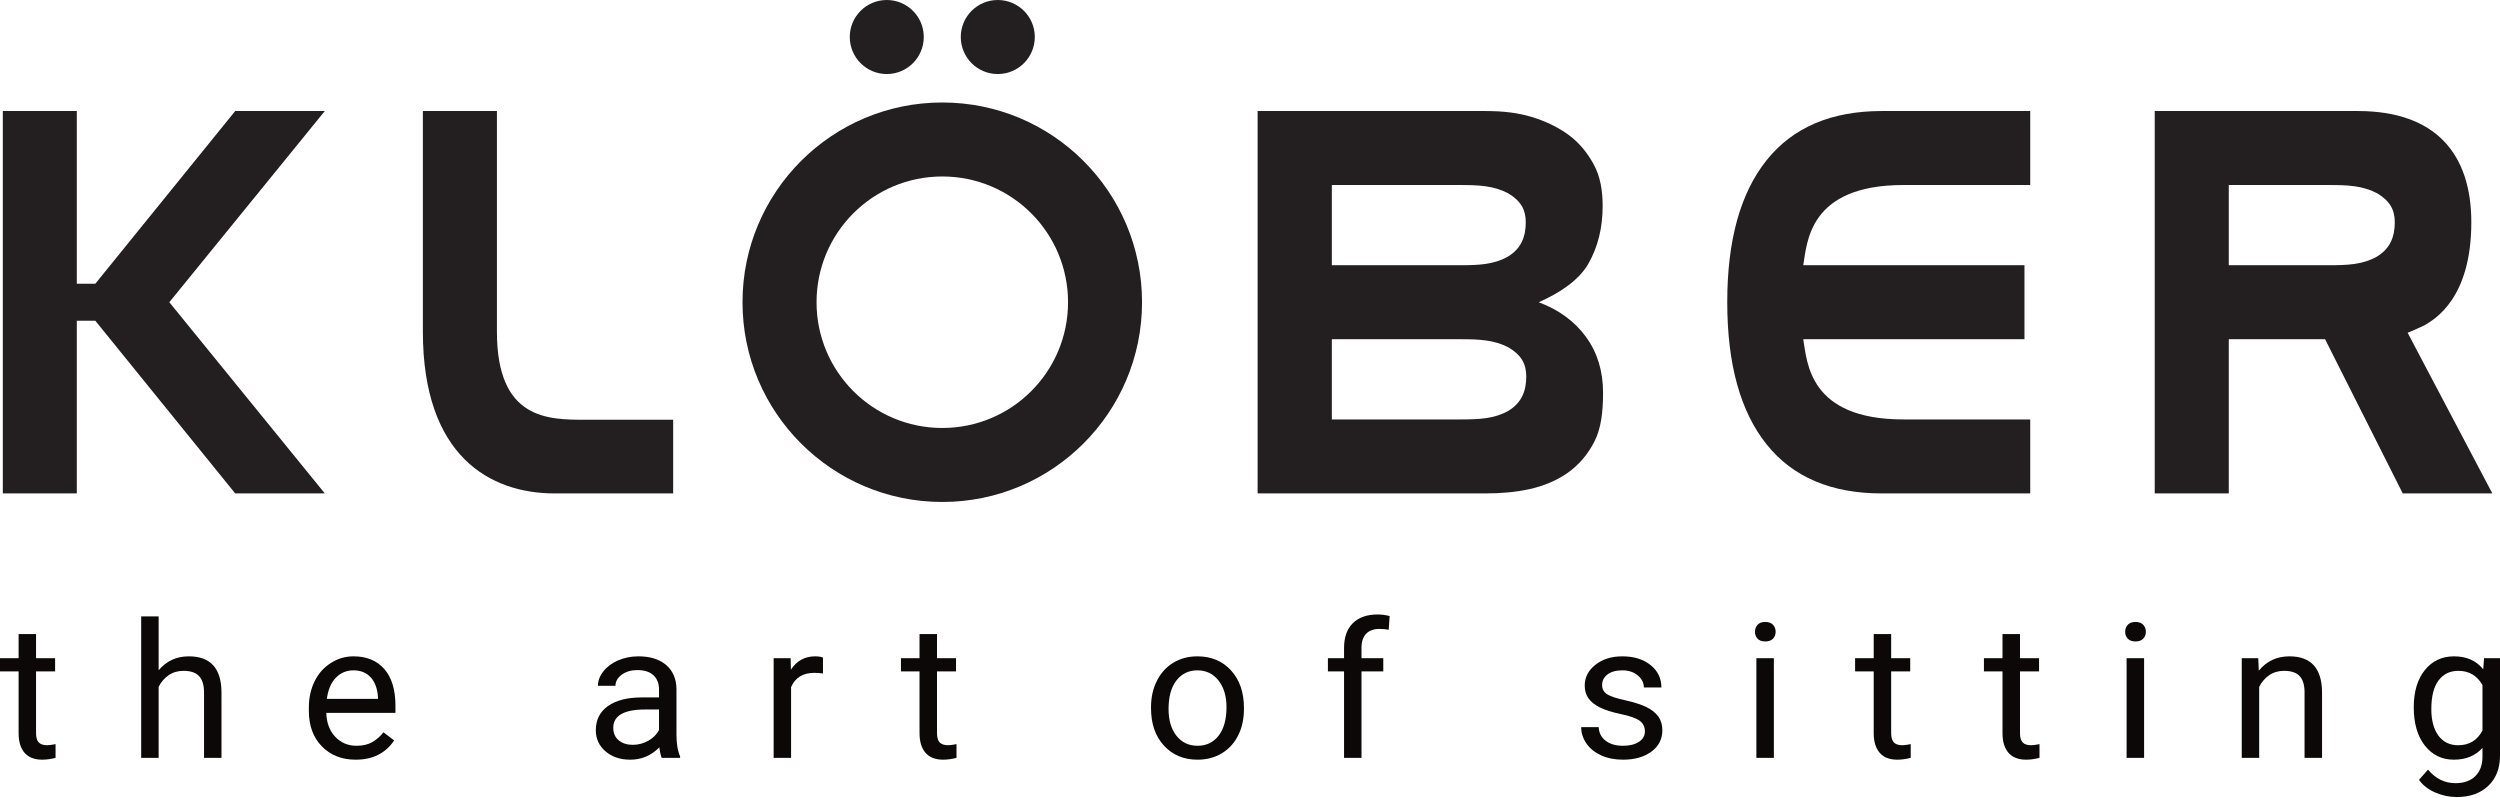
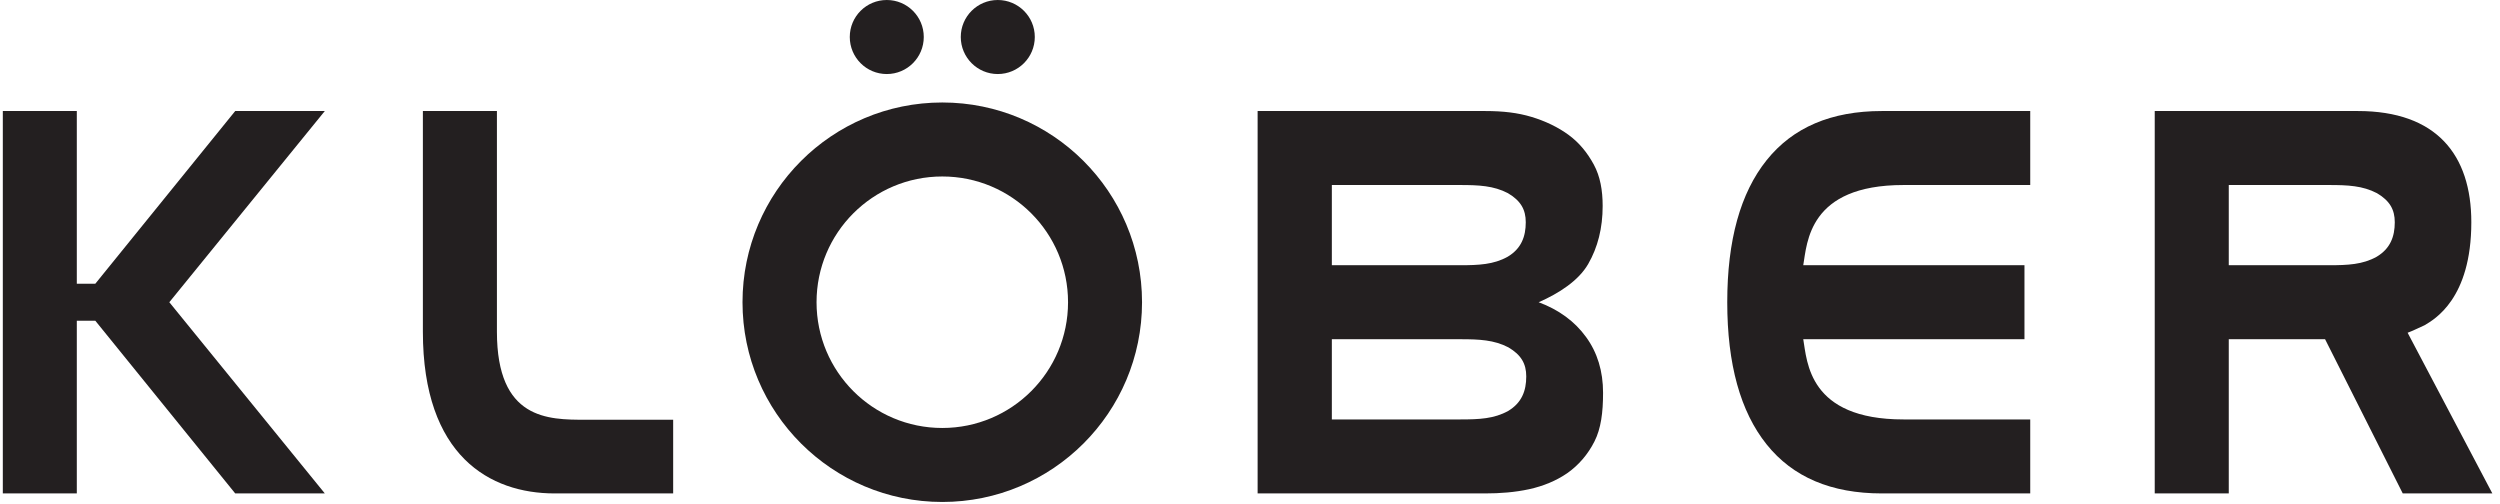
- <svg xmlns="http://www.w3.org/2000/svg" width="218.301pt" height="69.599pt" viewBox="0 0 218.301 69.599" version="1.1">
+ <svg xmlns="http://www.w3.org/2000/svg" width="218.301pt" height="44pt" viewBox="0 0 218.301 44" version="1.1">
  <path fill-rule="nonzero" fill="#0d0808" fill-opacity="1" d="M 3.148 55.367 L 3.148 57.477 L 4.812 57.477 L 4.812 58.625 L 3.148 58.625 L 3.148 64.027 C 3.148 64.375 3.219 64.637 3.367 64.812 C 3.52 64.984 3.77 65.074 4.125 65.074 C 4.301 65.074 4.543 65.039 4.852 64.977 L 4.852 66.176 C 4.449 66.281 4.062 66.336 3.684 66.336 C 3 66.336 2.488 66.133 2.141 65.73 C 1.797 65.328 1.625 64.758 1.625 64.02 L 1.625 58.625 L 0 58.625 L 0 57.477 L 1.625 57.477 L 1.625 55.367 Z" />
  <path fill-rule="nonzero" fill="#0d0808" fill-opacity="1" d="M 13.852 58.527 C 14.527 57.719 15.406 57.312 16.488 57.312 C 18.371 57.312 19.32 58.352 19.34 60.426 L 19.34 66.176 L 17.816 66.176 L 17.816 60.418 C 17.809 59.789 17.66 59.328 17.371 59.027 C 17.086 58.727 16.637 58.578 16.027 58.578 C 15.531 58.578 15.098 58.703 14.723 58.961 C 14.352 59.219 14.059 59.559 13.852 59.977 L 13.852 66.176 L 12.328 66.176 L 12.328 53.824 L 13.852 53.824 Z" />
  <path fill-rule="nonzero" fill="#0d0808" fill-opacity="1" d="M 30.867 58.535 C 30.25 58.535 29.734 58.754 29.316 59.191 C 28.898 59.629 28.641 60.242 28.543 61.027 L 33.008 61.027 L 33.008 60.914 C 32.965 60.16 32.754 59.574 32.383 59.16 C 32.008 58.742 31.504 58.535 30.867 58.535 M 31.055 66.336 C 29.848 66.336 28.863 65.949 28.105 65.172 C 27.348 64.398 26.969 63.363 26.969 62.066 L 26.969 61.793 C 26.969 60.93 27.141 60.16 27.477 59.48 C 27.812 58.805 28.285 58.273 28.895 57.891 C 29.5 57.504 30.156 57.312 30.867 57.312 C 32.023 57.312 32.926 57.688 33.57 58.434 C 34.211 59.176 34.531 60.242 34.531 61.633 L 34.531 62.25 L 28.492 62.25 C 28.516 63.109 28.773 63.801 29.266 64.328 C 29.754 64.855 30.379 65.121 31.137 65.121 C 31.676 65.121 32.133 65.016 32.508 64.801 C 32.879 64.586 33.207 64.301 33.484 63.945 L 34.418 64.656 C 33.668 65.773 32.551 66.336 31.055 66.336 " />
  <path fill-rule="nonzero" fill="#0d0808" fill-opacity="1" d="M 55.258 65.039 C 55.734 65.039 56.188 64.918 56.617 64.68 C 57.043 64.438 57.355 64.125 57.547 63.738 L 57.547 61.953 L 56.352 61.953 C 54.484 61.953 53.551 62.488 53.551 63.555 C 53.551 64.02 53.711 64.383 54.031 64.648 C 54.348 64.91 54.758 65.039 55.258 65.039 M 57.785 66.176 C 57.699 66.004 57.629 65.695 57.574 65.258 C 56.863 65.977 56.02 66.336 55.035 66.336 C 54.156 66.336 53.438 66.094 52.871 65.605 C 52.309 65.121 52.027 64.508 52.027 63.762 C 52.027 62.855 52.383 62.152 53.086 61.652 C 53.793 61.152 54.785 60.898 56.066 60.898 L 57.547 60.898 L 57.547 60.215 C 57.547 59.695 57.391 59.281 57.07 58.973 C 56.75 58.668 56.281 58.512 55.66 58.512 C 55.117 58.512 54.66 58.645 54.293 58.914 C 53.926 59.184 53.742 59.508 53.742 59.887 L 52.211 59.887 C 52.211 59.453 52.367 59.035 52.684 58.629 C 53 58.223 53.426 57.902 53.969 57.668 C 54.508 57.434 55.102 57.312 55.754 57.312 C 56.777 57.312 57.582 57.566 58.164 58.066 C 58.75 58.566 59.051 59.258 59.07 60.137 L 59.07 64.141 C 59.07 64.938 59.176 65.574 59.387 66.047 L 59.387 66.176 Z" />
  <path fill-rule="nonzero" fill="#0d0808" fill-opacity="1" d="M 71.863 58.809 C 71.633 58.773 71.383 58.754 71.113 58.754 C 70.113 58.754 69.438 59.168 69.078 60 L 69.078 66.176 L 67.555 66.176 L 67.555 57.477 L 69.039 57.477 L 69.062 58.48 C 69.562 57.703 70.27 57.312 71.188 57.312 C 71.484 57.312 71.711 57.352 71.863 57.426 Z" />
  <path fill-rule="nonzero" fill="#0d0808" fill-opacity="1" d="M 81.82 55.367 L 81.82 57.477 L 83.48 57.477 L 83.48 58.625 L 81.82 58.625 L 81.82 64.027 C 81.82 64.375 81.891 64.637 82.039 64.812 C 82.188 64.984 82.441 65.074 82.797 65.074 C 82.973 65.074 83.215 65.039 83.523 64.977 L 83.523 66.176 C 83.121 66.281 82.73 66.336 82.352 66.336 C 81.672 66.336 81.16 66.133 80.812 65.73 C 80.469 65.328 80.293 64.758 80.293 64.02 L 80.293 58.625 L 78.672 58.625 L 78.672 57.477 L 80.293 57.477 L 80.293 55.367 Z" />
  <path fill-rule="nonzero" fill="#0d0808" fill-opacity="1" d="M 102.039 61.922 C 102.039 62.887 102.27 63.66 102.727 64.246 C 103.188 64.828 103.801 65.121 104.57 65.121 C 105.344 65.121 105.961 64.824 106.414 64.234 C 106.871 63.641 107.098 62.812 107.098 61.742 C 107.098 60.789 106.867 60.016 106.402 59.426 C 105.938 58.832 105.32 58.535 104.555 58.535 C 103.801 58.535 103.191 58.828 102.73 59.414 C 102.27 59.996 102.039 60.832 102.039 61.922 M 100.508 61.742 C 100.508 60.891 100.68 60.125 101.023 59.445 C 101.363 58.766 101.844 58.238 102.457 57.867 C 103.066 57.5 103.766 57.312 104.555 57.312 C 105.766 57.312 106.746 57.723 107.496 58.543 C 108.246 59.363 108.621 60.453 108.621 61.816 L 108.621 61.922 C 108.621 62.77 108.457 63.527 108.125 64.199 C 107.793 64.871 107.316 65.398 106.699 65.773 C 106.082 66.148 105.371 66.336 104.57 66.336 C 103.359 66.336 102.383 65.926 101.633 65.105 C 100.883 64.285 100.508 63.199 100.508 61.848 Z" />
  <path fill-rule="nonzero" fill="#0d0808" fill-opacity="1" d="M 117.363 66.176 L 117.363 58.625 L 115.953 58.625 L 115.953 57.477 L 117.363 57.477 L 117.363 56.582 C 117.363 55.648 117.617 54.93 118.129 54.418 C 118.641 53.91 119.363 53.656 120.297 53.656 C 120.648 53.656 120.996 53.703 121.344 53.793 L 121.262 54.992 C 121.004 54.941 120.727 54.918 120.438 54.918 C 119.941 54.918 119.562 55.059 119.293 55.34 C 119.023 55.625 118.887 56.027 118.887 56.555 L 118.887 57.477 L 120.789 57.477 L 120.789 58.625 L 118.887 58.625 L 118.887 66.176 Z" />
  <path fill-rule="nonzero" fill="#0d0808" fill-opacity="1" d="M 143.633 63.867 C 143.633 63.465 143.477 63.152 143.168 62.93 C 142.855 62.707 142.316 62.516 141.543 62.355 C 140.773 62.195 140.16 62 139.707 61.777 C 139.254 61.551 138.918 61.281 138.703 60.973 C 138.484 60.66 138.379 60.293 138.379 59.863 C 138.379 59.148 138.688 58.547 139.305 58.055 C 139.922 57.562 140.711 57.312 141.672 57.312 C 142.684 57.312 143.504 57.57 144.133 58.078 C 144.762 58.586 145.074 59.238 145.074 60.031 L 143.543 60.031 C 143.543 59.625 143.363 59.273 143.012 58.977 C 142.656 58.684 142.211 58.535 141.672 58.535 C 141.117 58.535 140.684 58.652 140.371 58.891 C 140.059 59.125 139.898 59.434 139.898 59.816 C 139.898 60.172 140.047 60.445 140.336 60.625 C 140.629 60.809 141.152 60.984 141.914 61.148 C 142.676 61.316 143.293 61.516 143.766 61.742 C 144.234 61.973 144.586 62.254 144.812 62.578 C 145.043 62.902 145.156 63.297 145.156 63.762 C 145.156 64.539 144.84 65.164 144.199 65.633 C 143.562 66.102 142.738 66.336 141.723 66.336 C 141.008 66.336 140.375 66.211 139.824 65.965 C 139.277 65.719 138.848 65.375 138.535 64.934 C 138.227 64.488 138.07 64.012 138.07 63.496 L 139.598 63.496 C 139.621 63.996 139.828 64.391 140.211 64.684 C 140.59 64.977 141.094 65.121 141.723 65.121 C 142.297 65.121 142.762 65.008 143.109 64.777 C 143.457 64.551 143.633 64.246 143.633 63.867 " />
  <path fill-rule="nonzero" fill="#0d0808" fill-opacity="1" d="M 154.895 66.176 L 153.367 66.176 L 153.367 57.477 L 154.895 57.477 Z M 153.246 55.168 C 153.246 54.926 153.32 54.723 153.473 54.555 C 153.621 54.391 153.848 54.309 154.145 54.309 C 154.441 54.309 154.664 54.391 154.82 54.555 C 154.973 54.723 155.051 54.926 155.051 55.168 C 155.051 55.41 154.973 55.609 154.82 55.77 C 154.664 55.93 154.441 56.012 154.145 56.012 C 153.848 56.012 153.621 55.93 153.473 55.77 C 153.32 55.609 153.246 55.41 153.246 55.168 " />
  <path fill-rule="nonzero" fill="#0d0808" fill-opacity="1" d="M 165.137 55.367 L 165.137 57.477 L 166.801 57.477 L 166.801 58.625 L 165.137 58.625 L 165.137 64.027 C 165.137 64.375 165.211 64.637 165.359 64.812 C 165.508 64.984 165.762 65.074 166.117 65.074 C 166.293 65.074 166.535 65.039 166.844 64.977 L 166.844 66.176 C 166.441 66.281 166.051 66.336 165.672 66.336 C 164.988 66.336 164.477 66.133 164.133 65.73 C 163.785 65.328 163.613 64.758 163.613 64.02 L 163.613 58.625 L 161.988 58.625 L 161.988 57.477 L 163.613 57.477 L 163.613 55.367 Z" />
  <path fill-rule="nonzero" fill="#0d0808" fill-opacity="1" d="M 176.387 55.367 L 176.387 57.477 L 178.051 57.477 L 178.051 58.625 L 176.387 58.625 L 176.387 64.027 C 176.387 64.375 176.457 64.637 176.605 64.812 C 176.754 64.984 177.008 65.074 177.363 65.074 C 177.539 65.074 177.781 65.039 178.09 64.977 L 178.09 66.176 C 177.688 66.281 177.301 66.336 176.922 66.336 C 176.238 66.336 175.727 66.133 175.379 65.73 C 175.031 65.328 174.859 64.758 174.859 64.02 L 174.859 58.625 L 173.238 58.625 L 173.238 57.477 L 174.859 57.477 L 174.859 55.367 Z" />
  <path fill-rule="nonzero" fill="#0d0808" fill-opacity="1" d="M 187.223 66.176 L 185.695 66.176 L 185.695 57.477 L 187.223 57.477 Z M 185.57 55.168 C 185.57 54.926 185.648 54.723 185.801 54.555 C 185.949 54.391 186.176 54.309 186.473 54.309 C 186.77 54.309 186.992 54.391 187.145 54.555 C 187.301 54.723 187.379 54.926 187.379 55.168 C 187.379 55.41 187.301 55.609 187.145 55.77 C 186.992 55.93 186.77 56.012 186.473 56.012 C 186.176 56.012 185.949 55.93 185.801 55.77 C 185.648 55.609 185.57 55.41 185.57 55.168 " />
  <path fill-rule="nonzero" fill="#0d0808" fill-opacity="1" d="M 197.191 57.477 L 197.238 58.566 C 197.922 57.73 198.812 57.312 199.91 57.312 C 201.793 57.312 202.742 58.352 202.762 60.426 L 202.762 66.176 L 201.234 66.176 L 201.234 60.418 C 201.23 59.789 201.082 59.328 200.797 59.027 C 200.508 58.727 200.059 58.578 199.449 58.578 C 198.953 58.578 198.52 58.703 198.145 58.961 C 197.773 59.219 197.48 59.559 197.273 59.977 L 197.273 66.176 L 195.75 66.176 L 195.75 57.477 Z" />
  <path fill-rule="nonzero" fill="#0d0808" fill-opacity="1" d="M 212.305 61.922 C 212.305 62.902 212.512 63.672 212.922 64.234 C 213.336 64.793 213.91 65.074 214.652 65.074 C 215.613 65.074 216.316 64.648 216.77 63.793 L 216.77 59.824 C 216.301 58.992 215.602 58.578 214.668 58.578 C 213.926 58.578 213.348 58.859 212.93 59.422 C 212.512 59.984 212.305 60.816 212.305 61.922 M 210.77 61.754 C 210.77 60.395 211.094 59.316 211.734 58.516 C 212.379 57.715 213.23 57.312 214.289 57.312 C 215.379 57.312 216.227 57.688 216.836 58.441 L 216.91 57.477 L 218.301 57.477 L 218.301 65.965 C 218.301 67.09 217.961 67.977 217.273 68.625 C 216.594 69.273 215.672 69.598 214.52 69.598 C 213.879 69.598 213.246 69.465 212.633 69.195 C 212.02 68.93 211.551 68.562 211.227 68.094 L 212.016 67.203 C 212.668 67.992 213.469 68.387 214.414 68.387 C 215.152 68.387 215.73 68.18 216.145 67.773 C 216.562 67.367 216.77 66.793 216.77 66.055 L 216.77 65.305 C 216.16 65.992 215.328 66.336 214.273 66.336 C 213.23 66.336 212.387 65.926 211.738 65.105 C 211.094 64.285 210.77 63.168 210.77 61.754 " />
  <path fill-rule="nonzero" fill="#231f20" fill-opacity="1" d="M 20.539 9.695 L 8.324 24.773 L 6.707 24.773 L 6.707 9.695 L 0.246 9.695 L 0.246 43.086 L 6.707 43.086 L 6.707 28.008 L 8.324 28.008 L 20.539 43.086 L 28.363 43.086 L 14.785 26.391 L 28.363 9.695 Z" />
  <path fill-rule="nonzero" fill="#231f20" fill-opacity="1" d="M 77.434 6.465 C 79.219 6.465 80.664 5.016 80.664 3.23 C 80.664 1.445 79.219 0 77.434 0 C 75.648 0 74.203 1.445 74.203 3.23 C 74.203 5.016 75.648 6.465 77.434 6.465 " />
  <path fill-rule="nonzero" fill="#231f20" fill-opacity="1" d="M 99.723 26.391 C 99.723 16.758 91.914 8.949 82.281 8.949 C 72.648 8.949 64.836 16.758 64.836 26.391 C 64.836 36.023 72.648 43.832 82.281 43.832 C 91.914 43.832 99.723 36.023 99.723 26.391 M 93.262 26.391 C 93.262 32.453 88.355 37.371 82.281 37.371 C 76.207 37.371 71.301 32.453 71.301 26.391 C 71.301 20.328 76.207 15.41 82.281 15.41 C 88.355 15.41 93.262 20.328 93.262 26.391 " />
  <path fill-rule="nonzero" fill="#231f20" fill-opacity="1" d="M 87.125 6.465 C 88.91 6.465 90.359 5.016 90.359 3.23 C 90.359 1.445 88.91 0 87.125 0 C 85.344 0 83.895 1.445 83.895 3.23 C 83.895 5.016 85.344 6.465 87.125 6.465 " />
  <path fill-rule="nonzero" fill="#231f20" fill-opacity="1" d="M 138.68 23.055 C 139.523 21.594 139.945 19.906 139.945 17.988 C 139.945 16.617 139.73 15.402 139.172 14.371 C 138.613 13.344 137.918 12.48 136.988 11.793 C 136.059 11.105 134.914 10.562 133.727 10.207 C 132.539 9.848 131.262 9.695 129.68 9.695 L 109.816 9.695 L 109.816 43.086 L 129.68 43.086 C 130.992 43.086 132.273 42.988 133.52 42.719 C 134.766 42.445 135.914 41.973 136.875 41.301 C 137.832 40.629 138.656 39.684 139.227 38.551 C 139.801 37.422 139.98 36.016 139.98 34.301 C 139.98 32.41 139.484 30.785 138.496 29.43 C 137.512 28.07 136.129 27.051 134.355 26.391 C 136.129 25.617 137.836 24.512 138.68 23.055 M 133.23 19.406 C 133.23 20.664 132.836 21.715 131.645 22.422 C 130.426 23.102 129.121 23.16 127.488 23.16 L 116.297 23.16 L 116.297 16.156 L 127.488 16.156 C 129.121 16.156 130.426 16.215 131.672 16.867 C 132.777 17.52 133.23 18.285 133.23 19.406 M 133.273 32.871 C 133.273 34.129 132.879 35.18 131.688 35.887 C 130.469 36.566 129.16 36.625 127.531 36.625 L 116.297 36.625 L 116.297 29.621 L 127.531 29.621 C 129.16 29.621 130.469 29.68 131.715 30.332 C 132.82 30.984 133.273 31.75 133.273 32.871 " />
  <path fill-rule="nonzero" fill="#231f20" fill-opacity="1" d="M 157.461 29.621 L 176.777 29.621 L 176.777 23.16 L 157.461 23.16 C 157.801 21.203 157.914 16.156 166.211 16.156 L 177.281 16.156 L 177.281 9.695 L 164.324 9.695 C 159.906 9.695 156.555 11.125 154.262 13.988 C 151.969 16.852 150.824 20.98 150.824 26.391 C 150.824 31.801 151.969 35.941 154.262 38.805 C 156.555 41.668 159.906 43.086 164.324 43.086 L 177.281 43.086 L 177.281 36.625 L 166.211 36.625 C 157.914 36.625 157.801 31.578 157.461 29.621 " />
  <path fill-rule="nonzero" fill="#231f20" fill-opacity="1" d="M 215.797 19.406 C 215.797 13.52 212.758 9.695 205.887 9.695 L 188.152 9.695 L 188.152 43.086 L 194.617 43.086 L 194.617 29.621 L 203.027 29.621 L 209.809 43.086 L 217.633 43.086 L 210.234 29.055 C 210.688 28.887 211.008 28.719 211.711 28.402 C 212.559 27.895 215.797 26.105 215.797 19.406 M 209.113 19.406 C 209.113 20.664 208.719 21.715 207.527 22.422 C 206.309 23.102 205.004 23.16 203.371 23.16 L 194.617 23.16 L 194.617 16.156 L 203.371 16.156 C 205.004 16.156 206.309 16.215 207.555 16.867 C 208.66 17.52 209.113 18.285 209.113 19.406 " />
  <path fill-rule="nonzero" fill="#231f20" fill-opacity="1" d="M 36.926 28.965 L 36.926 9.695 L 43.391 9.695 L 43.391 28.965 C 43.391 36.652 47.852 36.652 51.125 36.652 L 58.781 36.652 L 58.781 43.086 L 48.426 43.086 C 42.793 43.086 36.926 39.828 36.926 28.965 " />
</svg>
